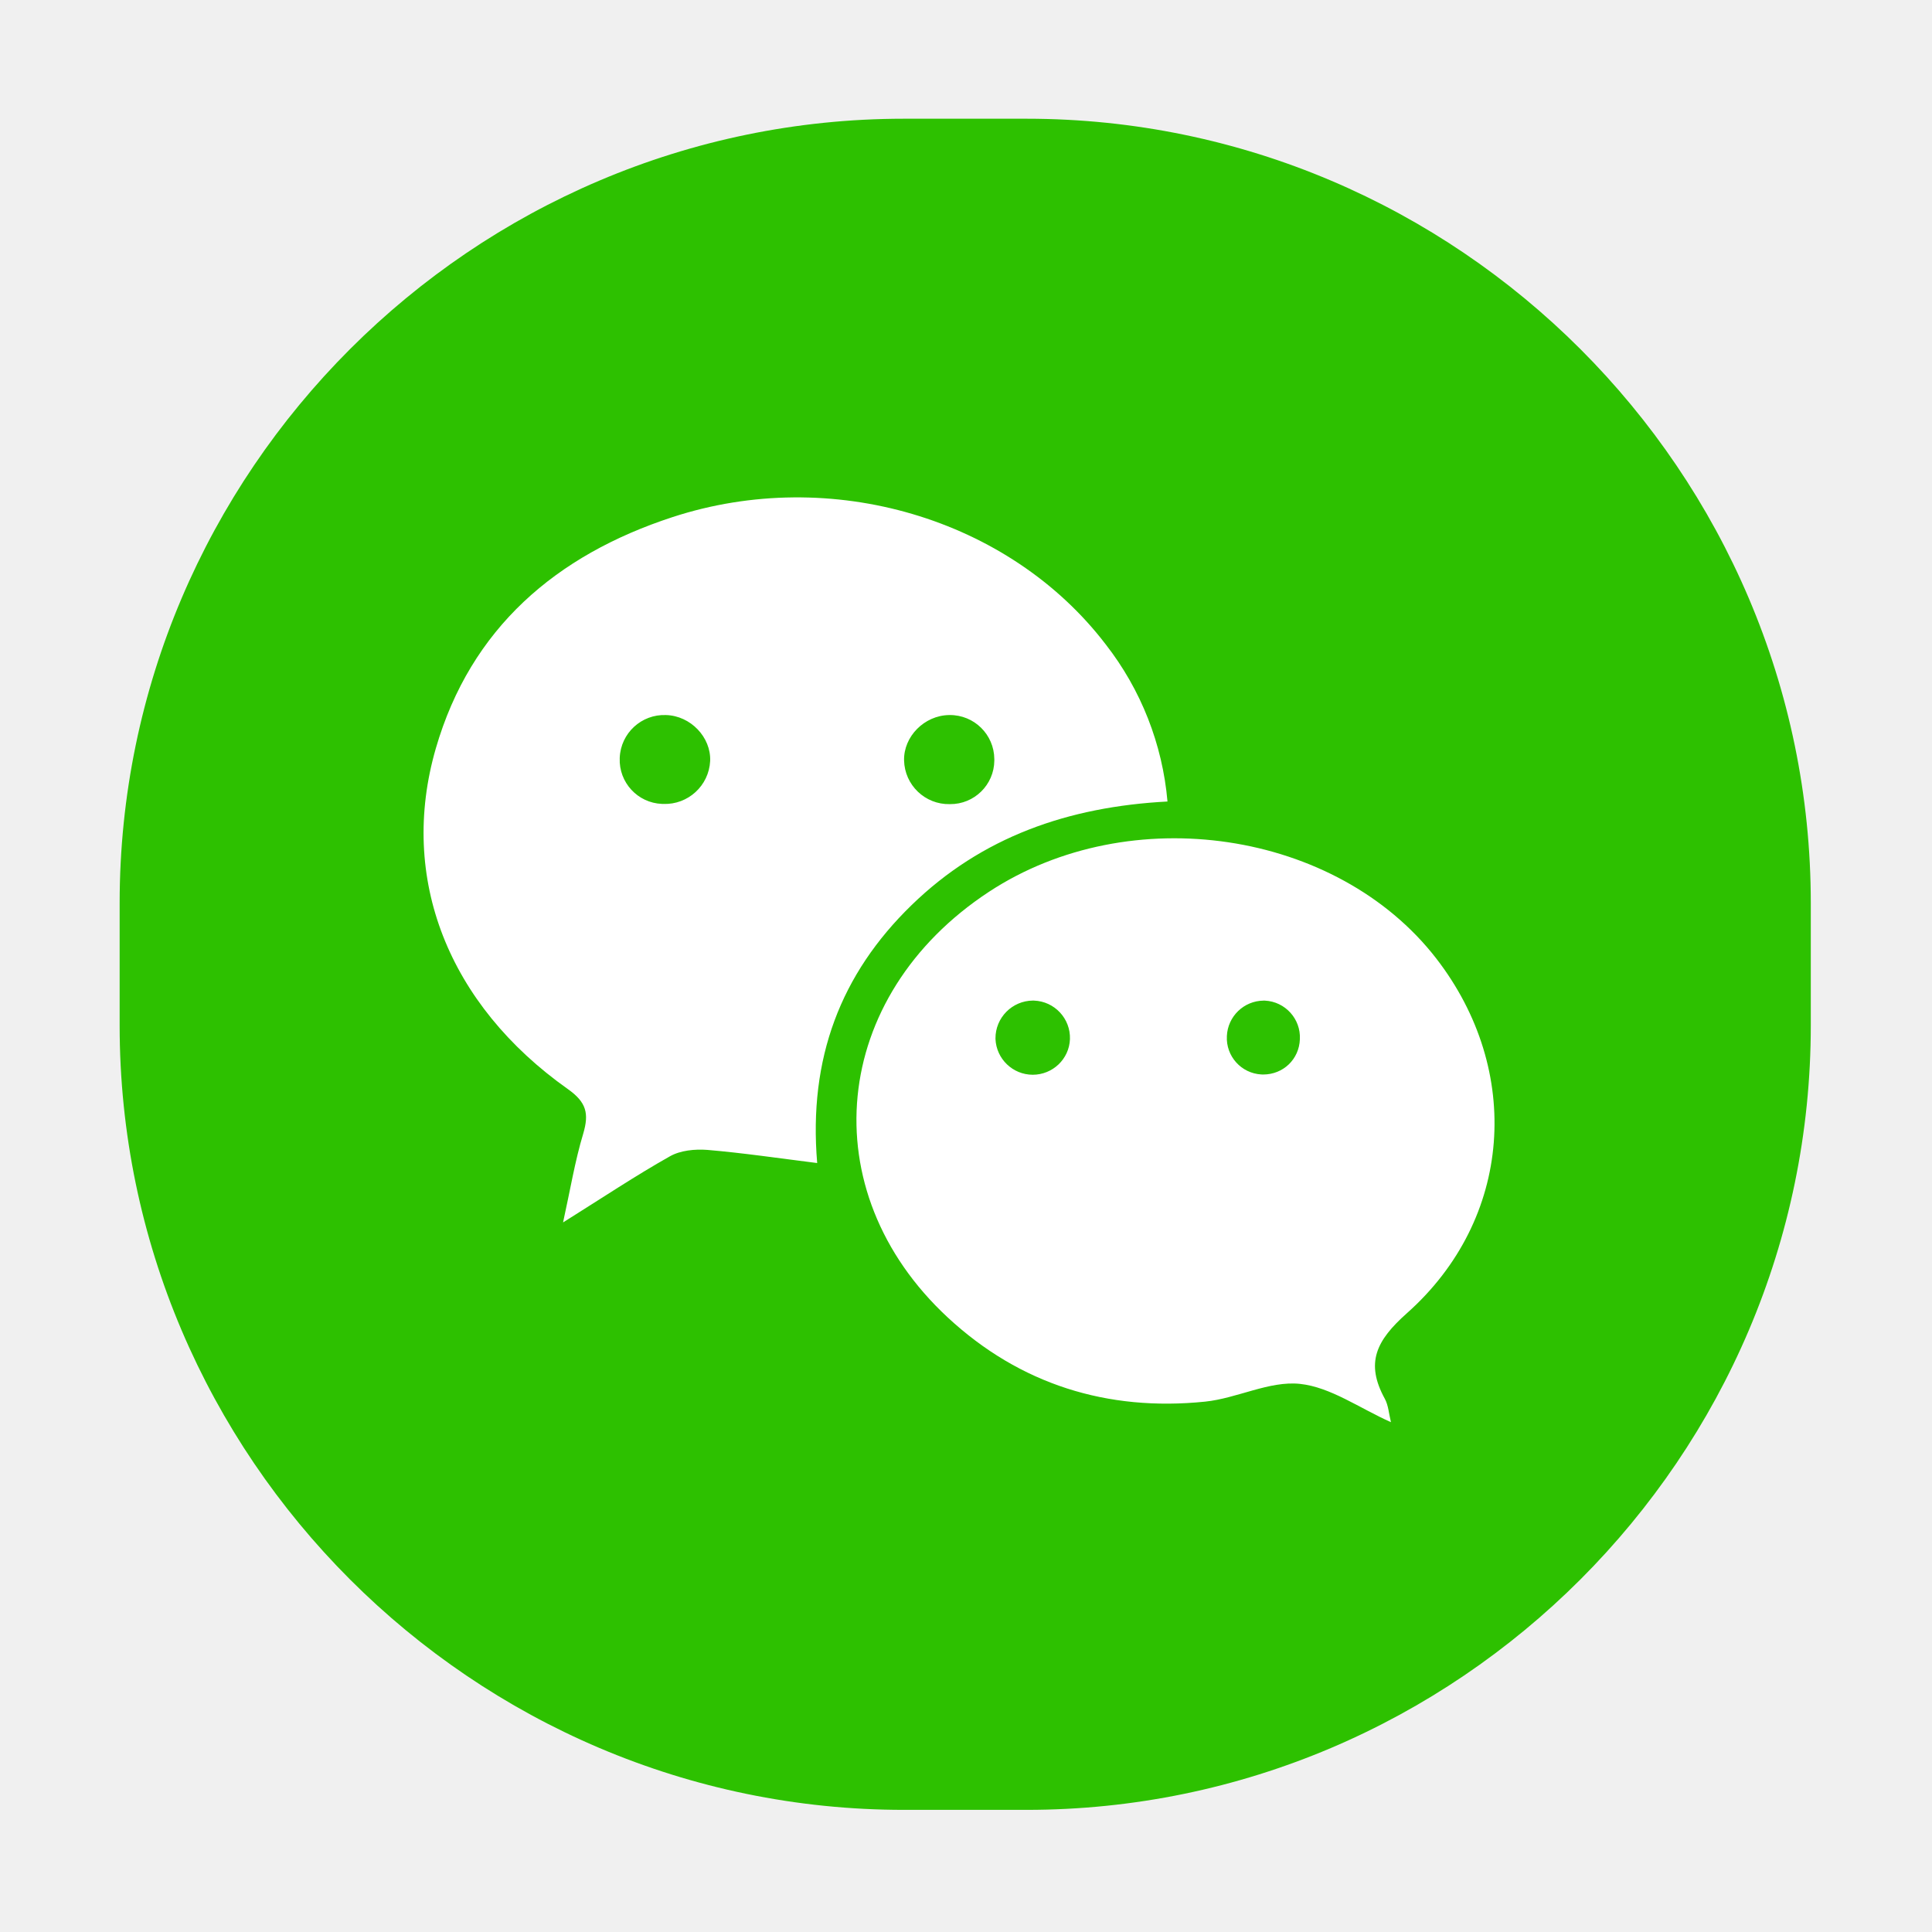
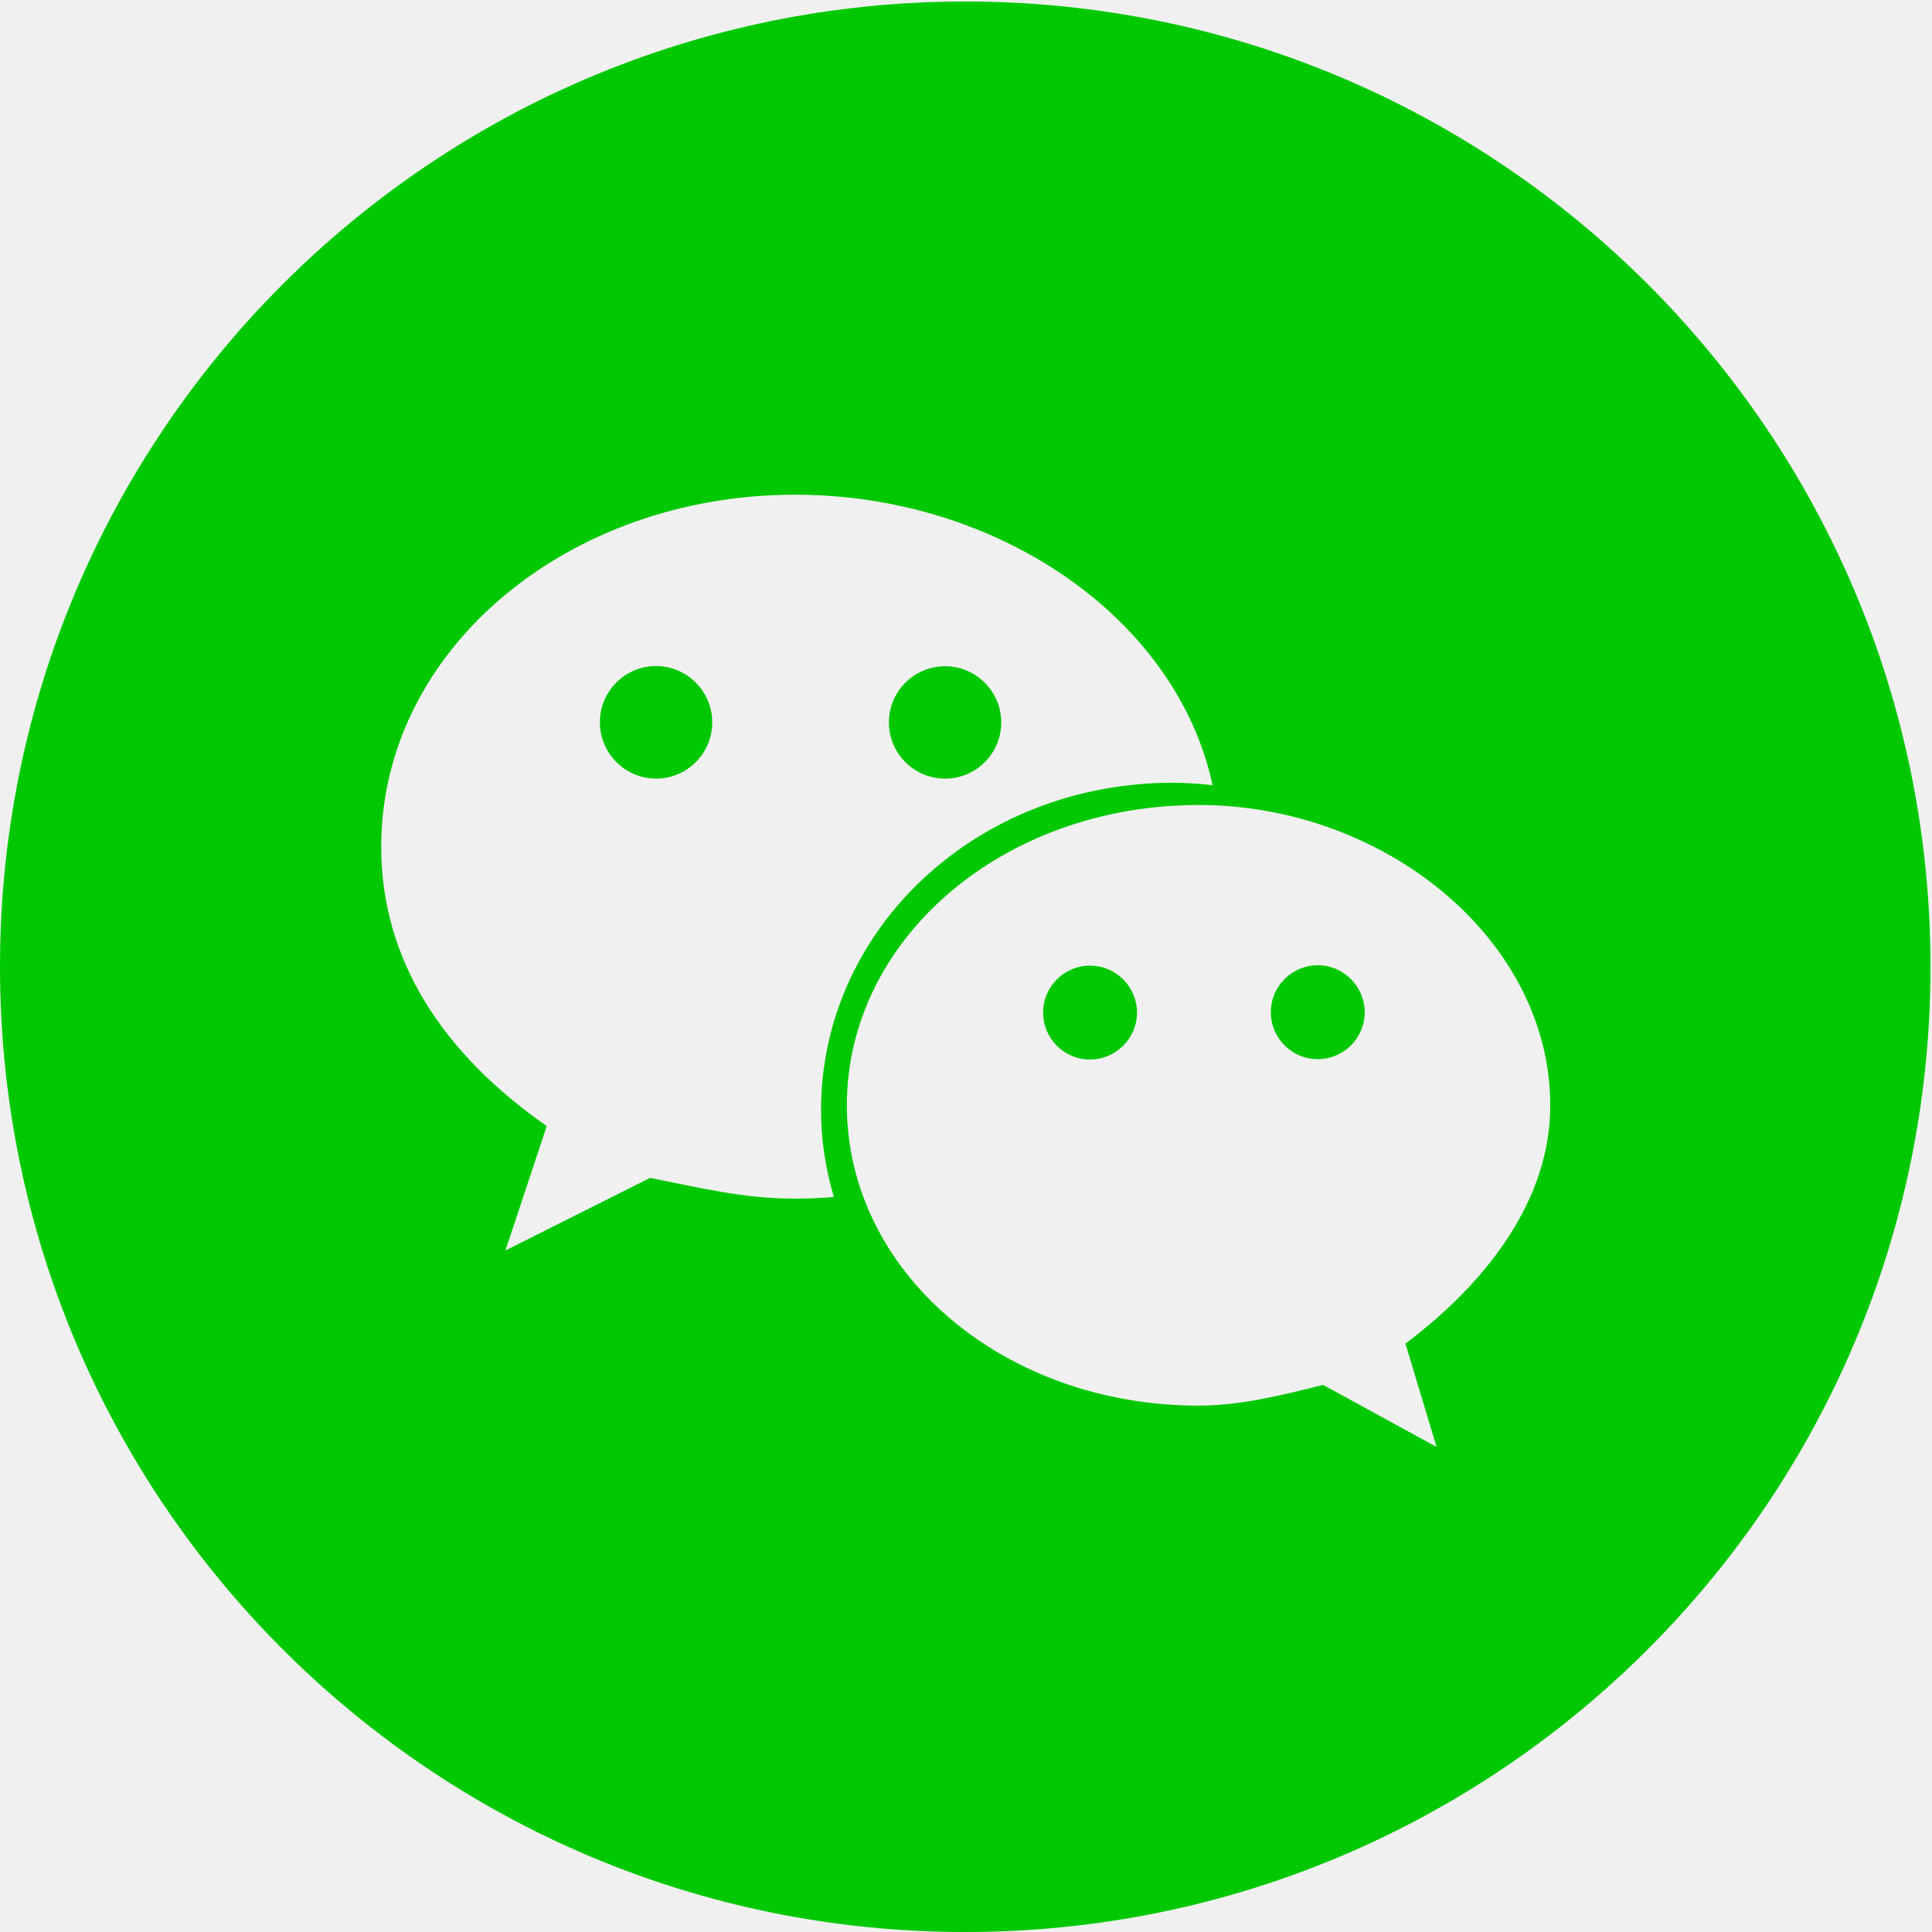
- <svg xmlns="http://www.w3.org/2000/svg" t="1558003068897" class="icon" style="" viewBox="0 0 1024 1024" version="1.1" p-id="2151" width="32" height="32">
+ <svg xmlns="http://www.w3.org/2000/svg" t="1558587008965" class="icon" style="" viewBox="0 0 1024 1024" version="1.1" p-id="1170" width="64" height="64">
  <defs>
    <style type="text/css" />
  </defs>
-   <path d="M544.06 959.267h-64.949c-228.634 0-415.697-187.064-415.697-415.697v-64.949c0-228.634 187.064-415.697 415.697-415.697h64.949c228.634 0 415.697 187.064 415.697 415.697v64.949C959.756 772.203 772.692 959.267 544.06 959.267z" fill="#2DC100" p-id="2152" />
-   <path d="M618.871 424.812c-52.679 2.76-98.496 18.755-135.697 54.898-37.588 36.504-54.743 81.263-50.048 136.729-20.586-2.58-39.342-5.366-58.2-6.965-6.553-0.516-14.292 0.258-19.787 3.353-18.316 10.319-35.859 22.031-56.704 35.085 3.818-17.284 6.295-32.505 10.68-47.029 3.173-10.732 1.703-16.691-8.152-23.657-63.257-44.734-89.905-111.653-69.963-180.585 18.471-63.72 63.798-102.417 125.377-122.54 84.101-27.501 178.521 0.567 229.651 67.41 18.733 24.012 30.112 52.936 32.763 83.276L618.871 424.812zM737.231 753.785c-16.691-7.429-31.989-18.574-48.241-20.303-16.252-1.703-33.331 7.687-50.306 9.417-51.725 5.288-98.032-9.132-136.264-44.527-72.647-67.332-62.276-170.523 21.8-225.731 74.736-49.015 184.325-32.66 237.004 35.342 45.971 59.386 40.554 138.199-15.556 188.066-16.252 14.447-22.109 26.314-11.687 45.326 1.91 3.509 2.141 7.945 3.251 12.383L737.231 753.785zM376.398 403.348c0.516-12.641-10.422-23.992-23.373-24.353-13.026-0.533-24.017 9.594-24.551 22.62-0.003 0.079-0.006 0.159-0.008 0.238-0.513 12.869 9.504 23.719 22.373 24.232 0.239 0.009 0.477 0.015 0.716 0.017C364.664 426.584 375.73 416.449 376.398 403.348zM502.91 378.995c-13.002 0.258-23.992 11.351-23.734 23.992 0.281 13.105 11.132 23.501 24.236 23.221 0.039-0.001 0.078-0.002 0.117-0.003 12.865 0.104 23.379-10.24 23.484-23.105 0.002-0.278 0-0.557-0.008-0.835-0.11-12.965-10.709-23.387-23.673-23.277C503.192 378.989 503.05 378.991 502.91 378.995zM547.334 569.641c10.629 0 19.348-8.332 19.761-18.832 0.385-10.921-8.156-20.087-19.077-20.472-0.176-0.006-0.352-0.01-0.529-0.011-11.042 0.07-19.937 9.077-19.867 20.118 0.001 0.087 0.002 0.175 0.003 0.262C528.092 561.263 536.765 569.596 547.334 569.641zM669.744 530.351c-10.453 0.086-19.012 8.337-19.477 18.781-0.57 10.671 7.618 19.782 18.289 20.353 0.31 0.016 0.62 0.026 0.931 0.028 10.655 0 19.09-8.074 19.477-18.703 0.528-10.772-7.776-19.934-18.549-20.462-0.223-0.011-0.447-0.018-0.671-0.022V530.351z" fill="#FFFFFF" p-id="2153" />
+   <path d="M347.729 353.024c-16.487 0-29.777 13.39-29.777 29.777S331.242 412.678 347.729 412.678s29.777-13.39 29.777-29.777-13.29-29.877-29.777-29.877zM577.749 511.8c-13.689 0-24.881 11.091-24.881 24.881 0 13.689 11.091 24.881 24.881 24.881 13.689 0 24.881-11.191 24.881-24.881s-11.191-24.881-24.881-24.881zM500.909 412.678c16.487 0 29.777-13.39 29.777-29.777s-13.39-29.777-29.777-29.777c-16.487 0-29.777 13.39-29.777 29.777s13.29 29.777 29.777 29.777zM698.455 511.6c-13.689 0-24.881 11.091-24.881 24.881 0 13.689 11.091 24.881 24.881 24.881 13.689 0 24.881-11.091 24.881-24.881-0.1-13.689-11.191-24.881-24.881-24.881z" fill="#00C800" p-id="1171" />
+   <path d="M511.601 0.799C229.122 0.799 0.001 229.82 0.001 512.4s229.021 511.6 511.6 511.6 511.6-229.021 511.6-511.6S794.18 0.799 511.601 0.799z m-90.23 634.504c-27.379 0-49.361-5.596-76.84-10.991l-76.64 38.47 21.883-65.948c-54.957-38.37-87.731-87.831-87.731-148.084 0-104.319 98.723-186.554 219.329-186.554 107.816 0 202.342 65.649 221.327 153.98-6.995-0.799-13.989-1.299-21.084-1.299-104.119 0-186.454 77.739-186.454 173.564 0 15.988 2.498 31.276 6.795 45.964-6.795 0.6-13.689 0.899-20.584 0.899z m323.547 76.84l16.487 54.757-60.153-32.874c-21.883 5.496-43.966 10.991-65.849 10.991-104.319 0-186.554-71.344-186.554-159.176 0-87.632 82.136-159.176 186.554-159.176 98.523 0 186.254 71.444 186.254 159.176 0.1 49.461-32.774 93.227-76.74 126.301z" fill="#00C800" p-id="1172" />
</svg>
